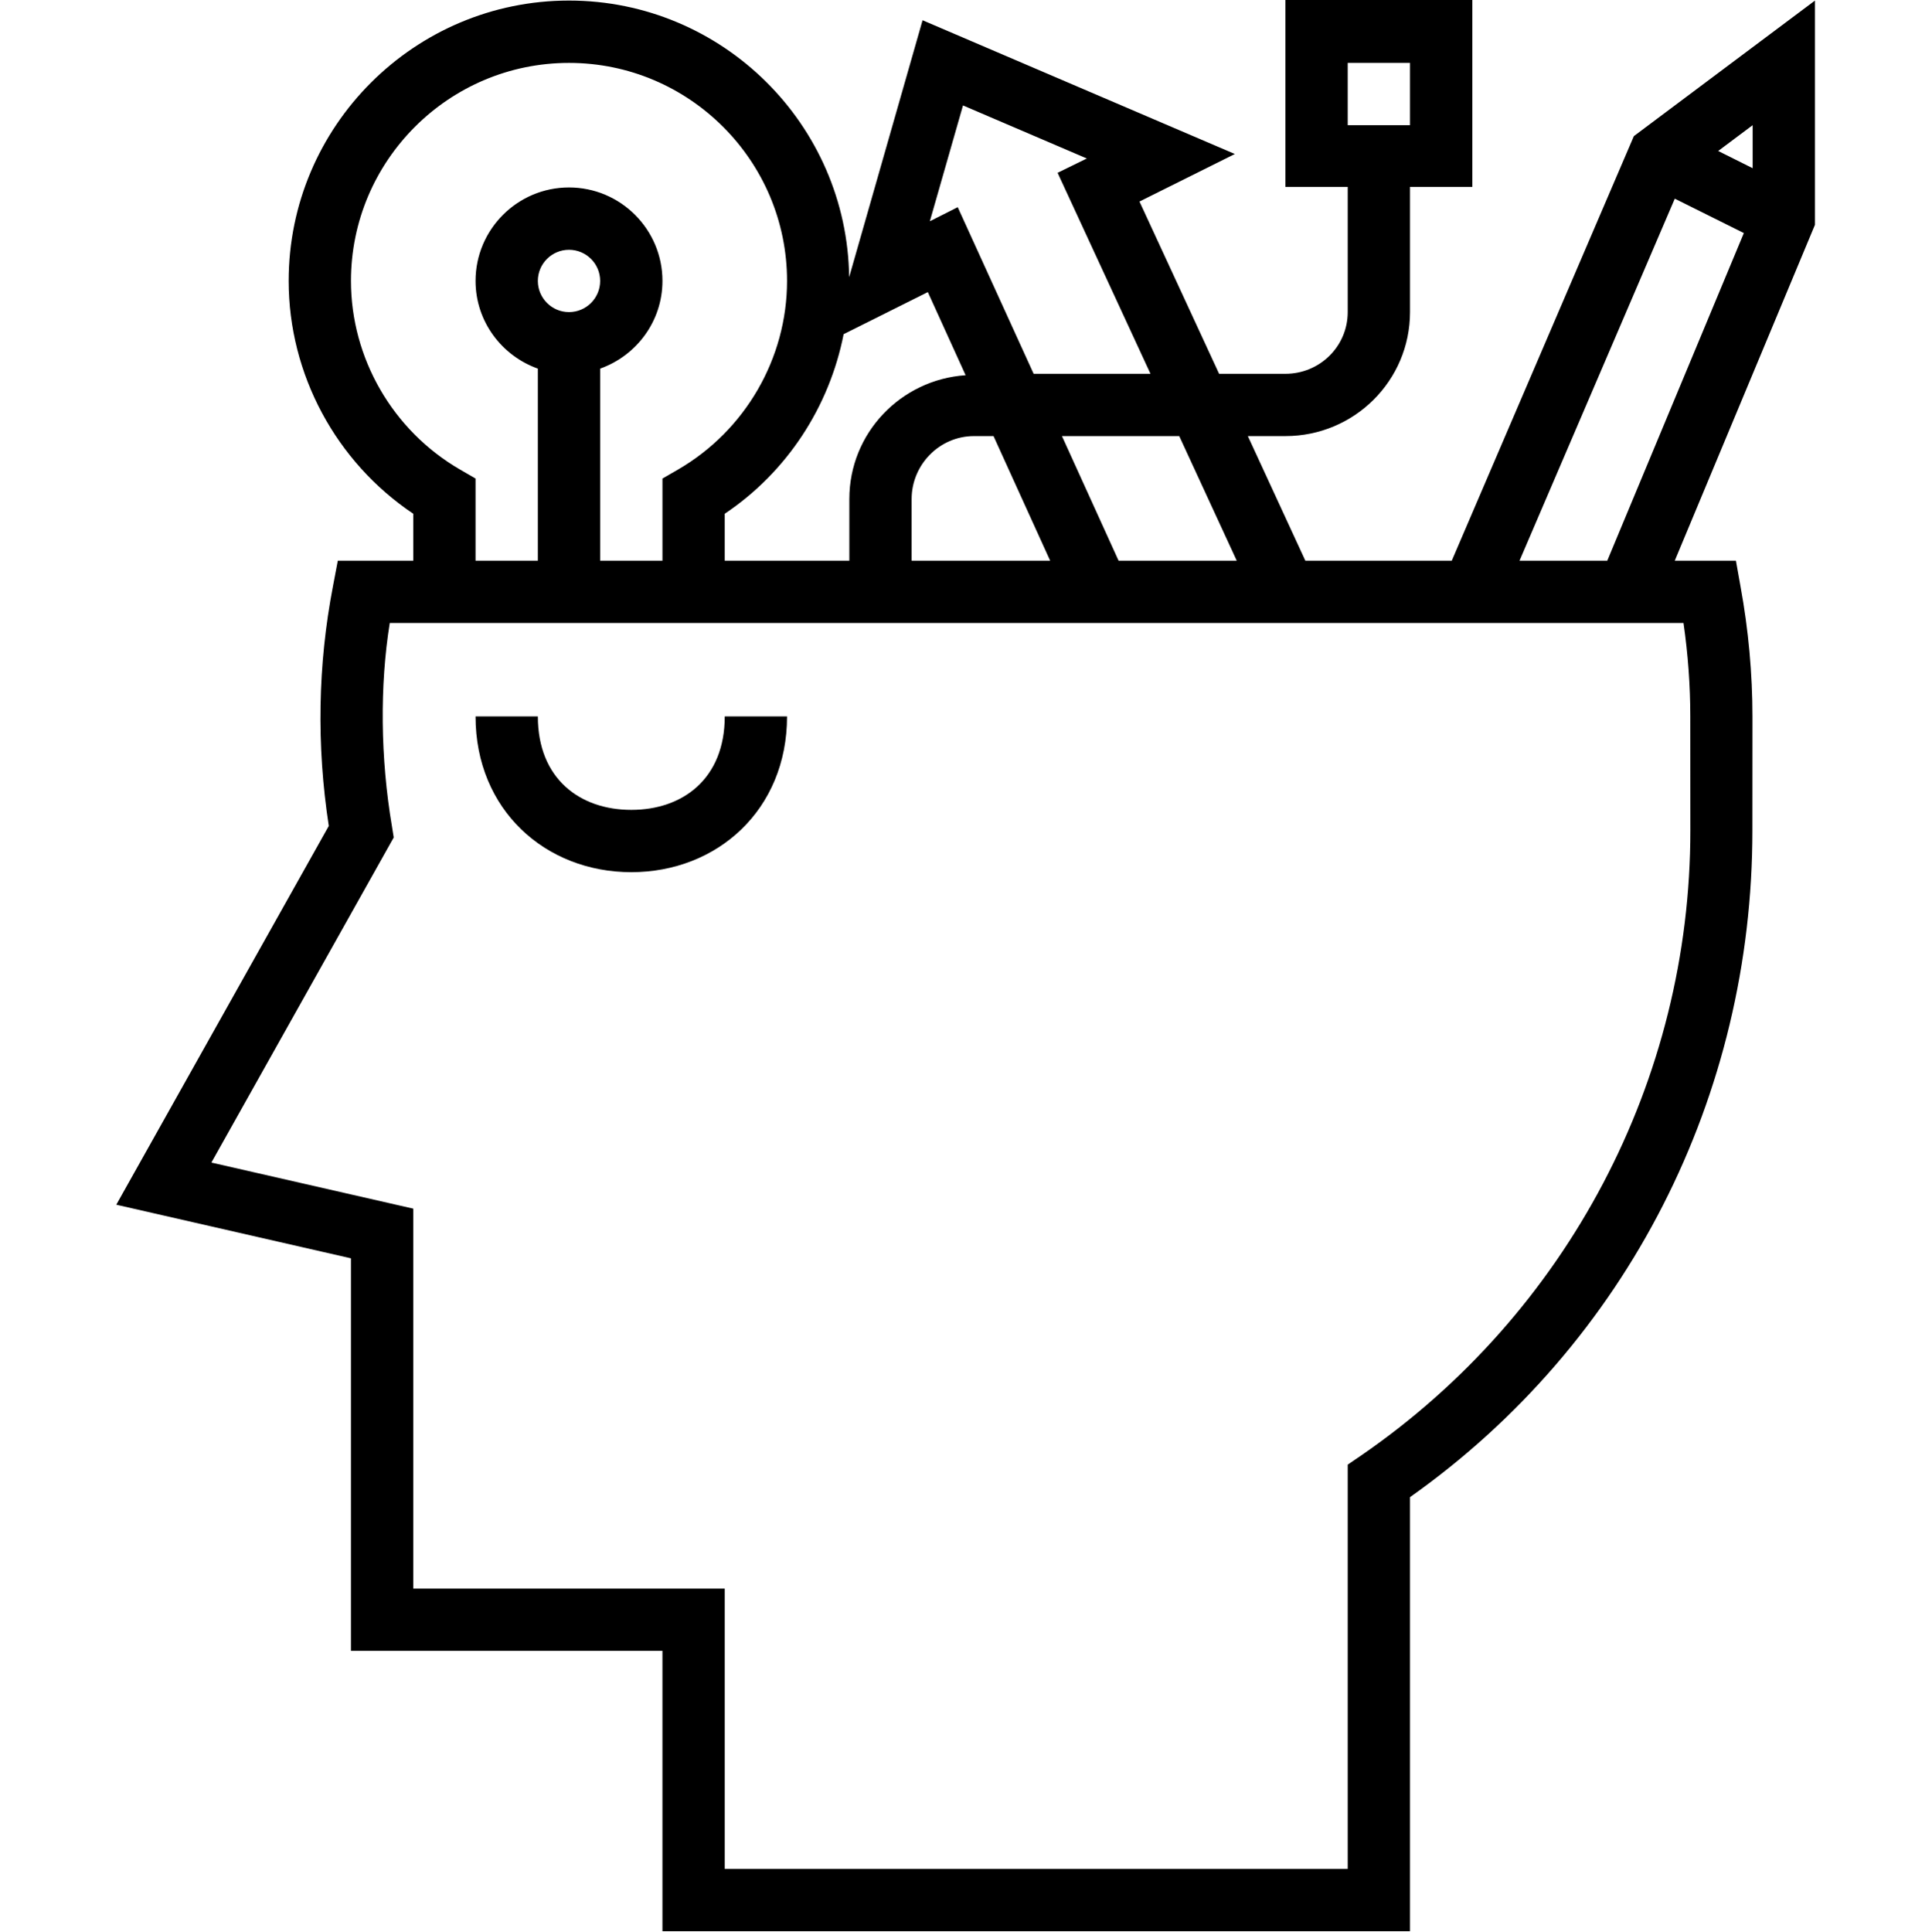
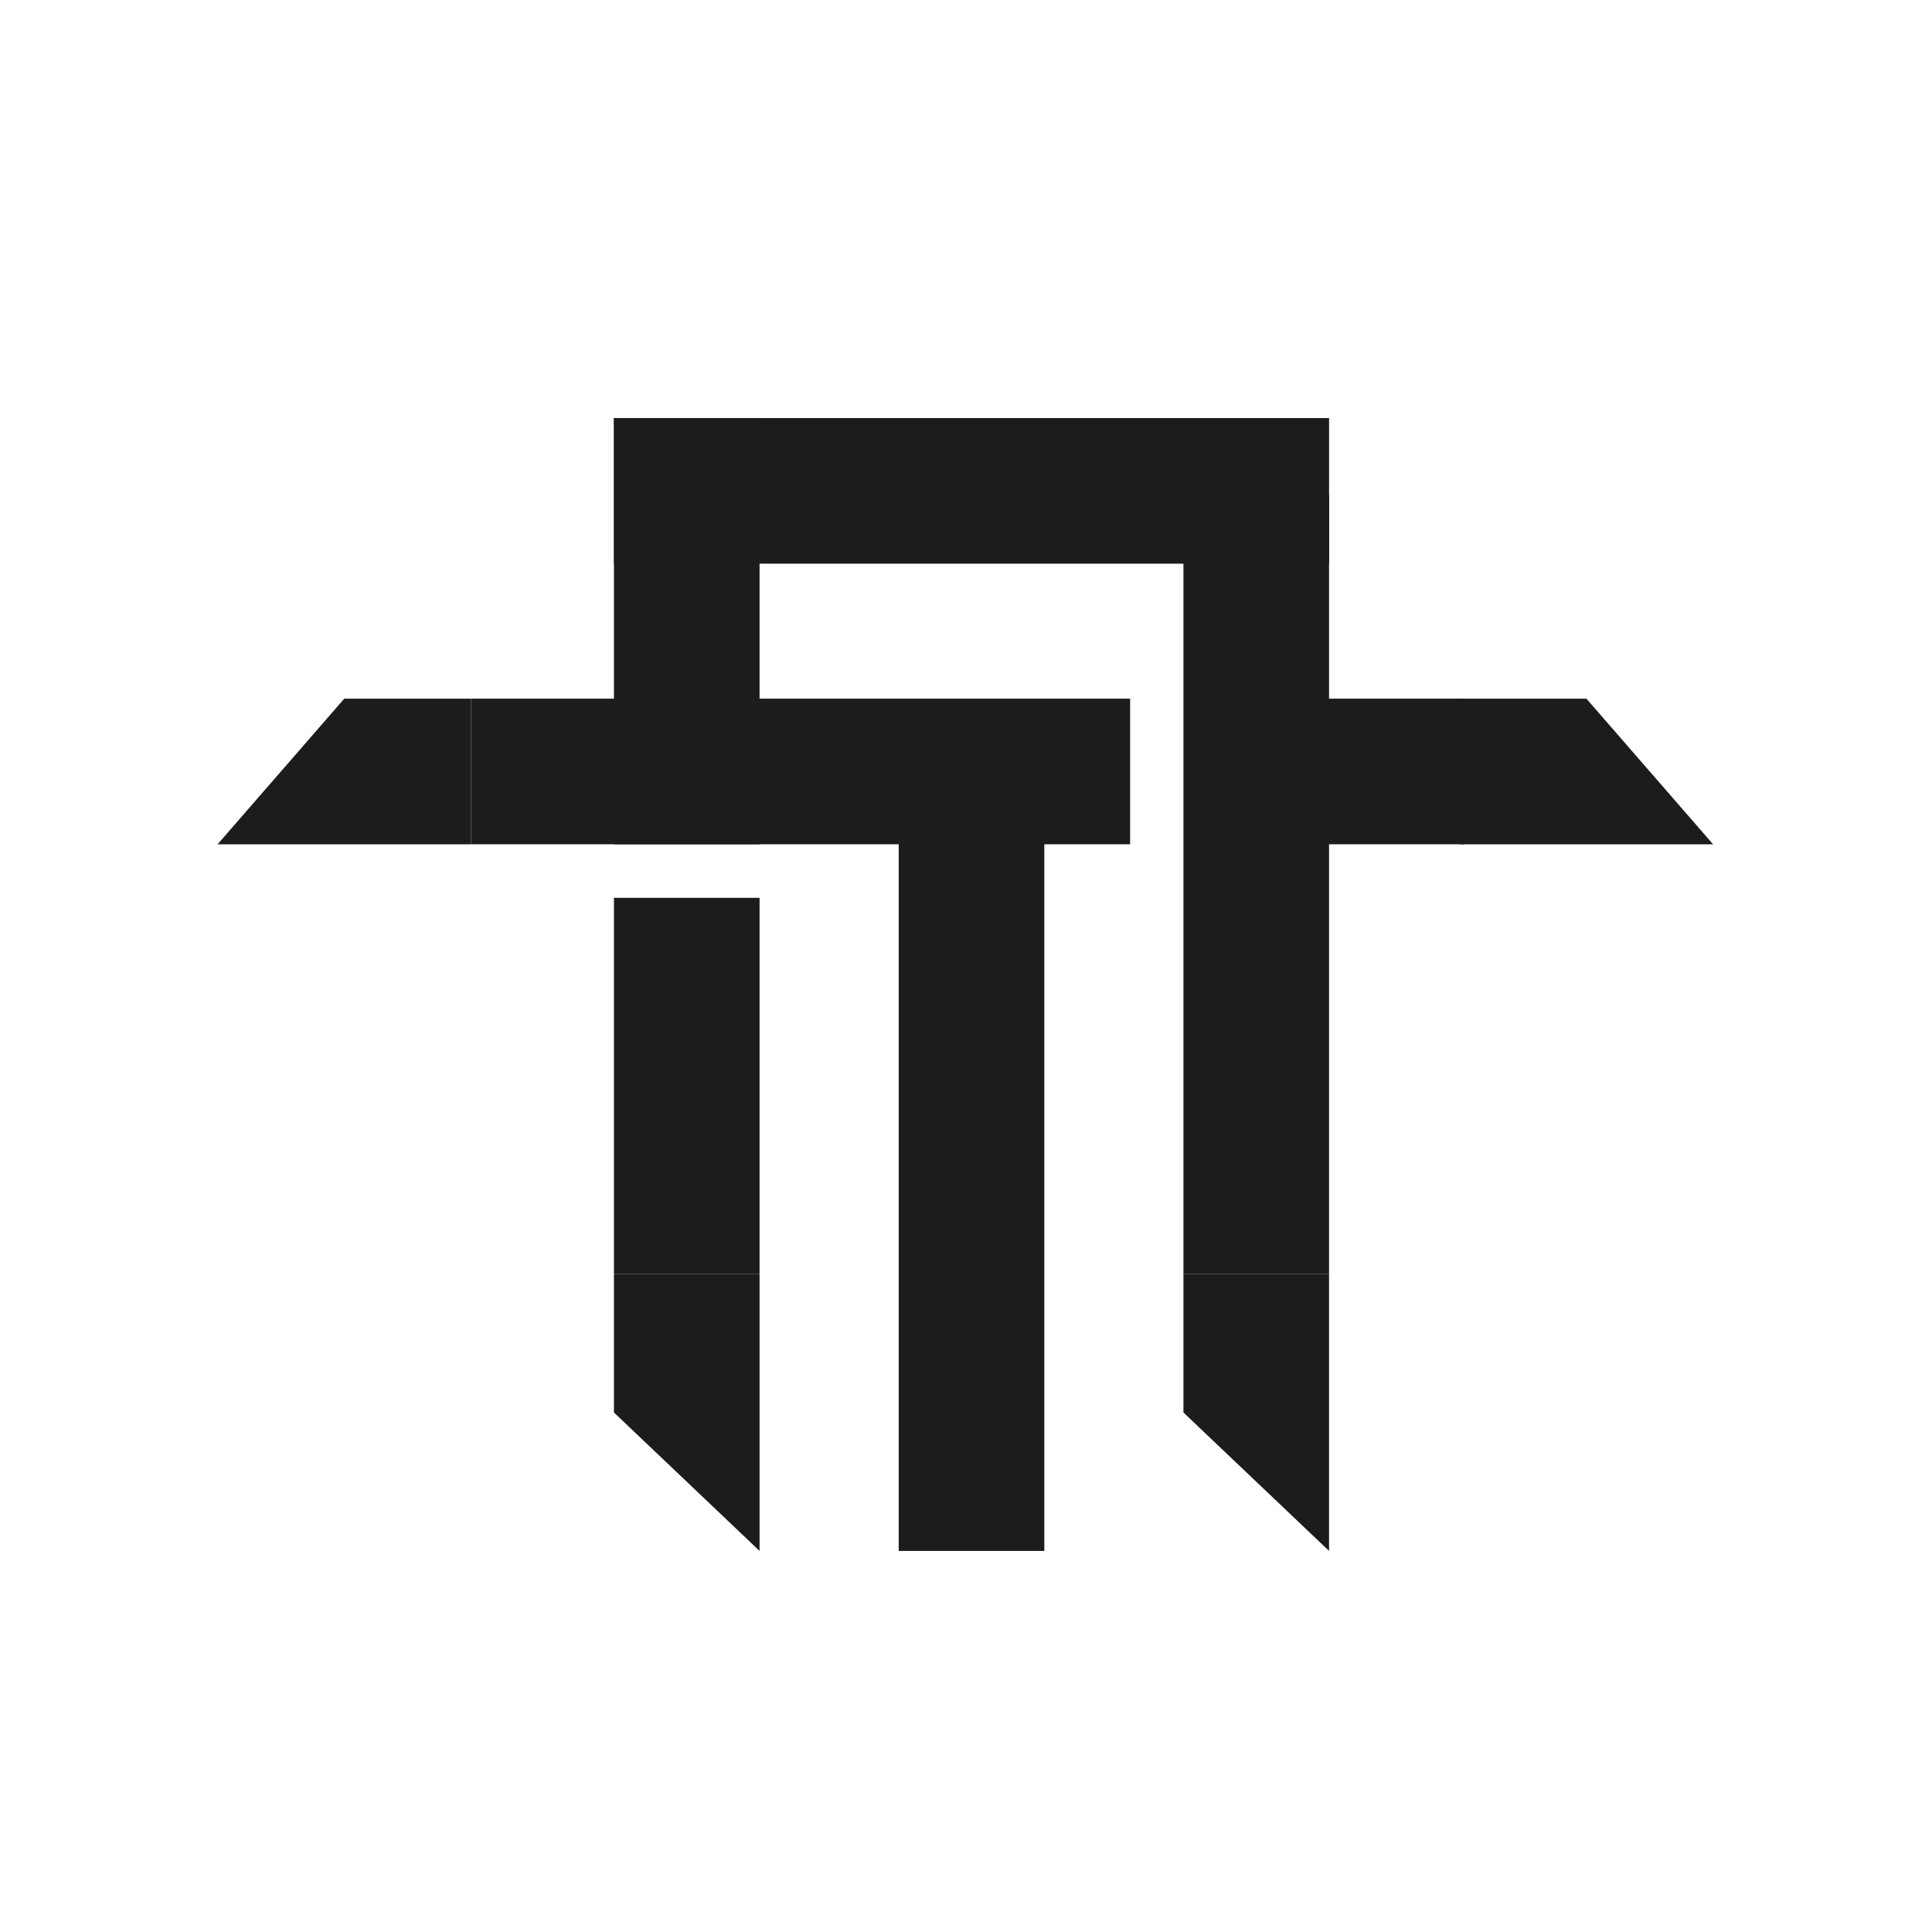
- <svg xmlns="http://www.w3.org/2000/svg" version="1.1" id="Layer_1" x="0px" y="0px" viewBox="0 0 295.238 295.238" style="enable-background:new 0 0 295.238 295.238;" xml:space="preserve">
-   <g>
-     <g>
-       <g>
-         <path d="M277.462,0.09l-27.681,20.72l-27.838,64.905h-22.386l-8.79-19.048h5.743c10.505,0,19.048-8.452,19.048-18.957V28.571     h9.524V0H196.51v28.571h9.524V47.71c0,5.248-4.271,9.433-9.524,9.433h-10.138L174.2,30.81l14.581-7.267L141.038,3.095     l-11.224,39.281c-0.305-23.371-19.386-42.29-42.829-42.29c-23.633,0-42.857,19.224-42.857,42.857     c0,14.281,7.233,27.676,19.048,35.595v7.176H51.643L50.9,89.619c-2.314,12.005-2.529,24.343-0.638,36.648l-32.486,57.905     l35.876,8.195v60.014h47.619v42.857h114.286v-66.357c33.333-23.581,52.371-61.495,52.343-101.943l0.01-17.371     c0-6.548-0.605-13.276-1.824-19.905l-0.705-3.948h-9.348l21.429-51.338V0.09z M206.033,19.138V9.614h9.524v9.524H206.033z      M189.067,85.714h-18.062l-8.657-19.048h17.929L189.067,85.714z M147.219,16.119l18.929,8.11l-4.467,2.19l14.2,30.724h-17.862     l-11.605-25.471l-4.262,2.152L147.219,16.119z M160.543,85.715h-21.176v-9.433c0-5.252,4.271-9.614,9.524-9.614h2.995v-0.001     L160.543,85.715z M141.843,44.652l5.776,12.71c-9.905,0.667-17.776,8.848-17.776,18.919v9.433h-19.048v-7.176     c9.529-6.386,15.995-16.352,18.176-27.452L141.843,44.652z M53.653,42.948c0-18.376,14.957-33.333,33.333-33.333     c18.376,0,33.333,14.957,33.333,33.333c0,11.829-6.39,22.881-16.671,28.838l-2.376,1.371v12.557h-9.524V56.352     c5.529-1.971,9.524-7.21,9.524-13.41c0-7.876-6.41-14.286-14.286-14.286c-7.876,0-14.286,6.411-14.286,14.287     c0,6.2,3.995,11.438,9.524,13.41v29.362H72.7V73.157l-2.376-1.376C60.043,65.824,53.653,54.776,53.653,42.948z M86.986,47.71     c-2.629,0-4.762-2.139-4.762-4.762c0-2.629,2.133-4.762,4.762-4.762c2.629,0,4.762,2.133,4.762,4.762S89.615,47.71,86.986,47.71z      M257.366,95.239c0.691,4.761,1.039,9.59,1.039,14.285l0.01,17.405c0.029,38.148-18.795,73.871-50.286,95.552l-2.095,1.429     v61.805h-95.238v-42.857h-47.62v-58.086l-30.862-7.043l27.876-49.7l-0.271-1.7c-1.771-10.419-1.871-21.567-0.333-31.09h3.59     h47.619H257.366z M245.714,85.714H232.3l23.738-55.343l10.557,5.257L245.714,85.714z M267.938,25.714l-5.267-2.633l5.267-3.943     V25.714z" />
-         <path d="M96.51,123.81c-7.876,0-14.286-4.762-14.286-14.286H72.7c0,14.286,10.681,23.81,23.81,23.81     c13.129,0,23.81-9.524,23.81-23.81h-9.524C110.795,119.048,104.386,123.81,96.51,123.81z" />
-       </g>
-     </g>
-   </g>
-   <g>
- </g>
-   <g>
- </g>
-   <g>
- </g>
-   <g>
- </g>
-   <g>
- </g>
-   <g>
- </g>
-   <g>
- </g>
-   <g>
- </g>
-   <g>
- </g>
-   <g>
- </g>
-   <g>
- </g>
-   <g>
- </g>
-   <g>
- </g>
-   <g>
- </g>
-   <g>
- </g>
+ <svg xmlns="http://www.w3.org/2000/svg" id="katman_3" viewBox="0 0 1080 1080">
+   <defs>
+     <style>.cls-1{fill:#1c1c1a;}</style>
+   </defs>
+   <polygon class="cls-1" points="121.63 471.96 263.25 471.96 263.25 390.55 192.44 390.55 121.63 471.96" />
+   <rect class="cls-1" x="343.2" y="233.7" width="399.76" height="81.4" />
+   <rect class="cls-1" x="264.77" y="312.12" width="238.26" height="81.4" transform="translate(31.08 736.73) rotate(-90)" />
+   <rect class="cls-1" x="263.25" y="390.55" width="368.5" height="81.4" />
+   <rect class="cls-1" x="325.21" y="608.42" width="435.73" height="81.4" transform="translate(-106.04 1192.19) rotate(-90)" />
+   <rect class="cls-1" x="484.39" y="453.66" width="435.73" height="81.4" transform="translate(207.89 1196.61) rotate(-90)" />
+   <rect class="cls-1" x="702.25" y="390.55" width="116.29" height="81.4" />
+   <rect class="cls-1" x="278.74" y="566.36" width="210.33" height="81.4" transform="translate(-223.16 990.96) rotate(-90)" />
+   <polygon class="cls-1" points="957.62 471.96 816 471.96 816 390.55 886.81 390.55 957.62 471.96" />
+   <polygon class="cls-1" points="424.6 866.98 424.6 712.23 343.2 712.23 343.2 789.6 424.6 866.98" />
+   <polygon class="cls-1" points="742.95 866.98 742.95 712.23 661.55 712.23 661.55 789.6 742.95 866.98" />
</svg>
